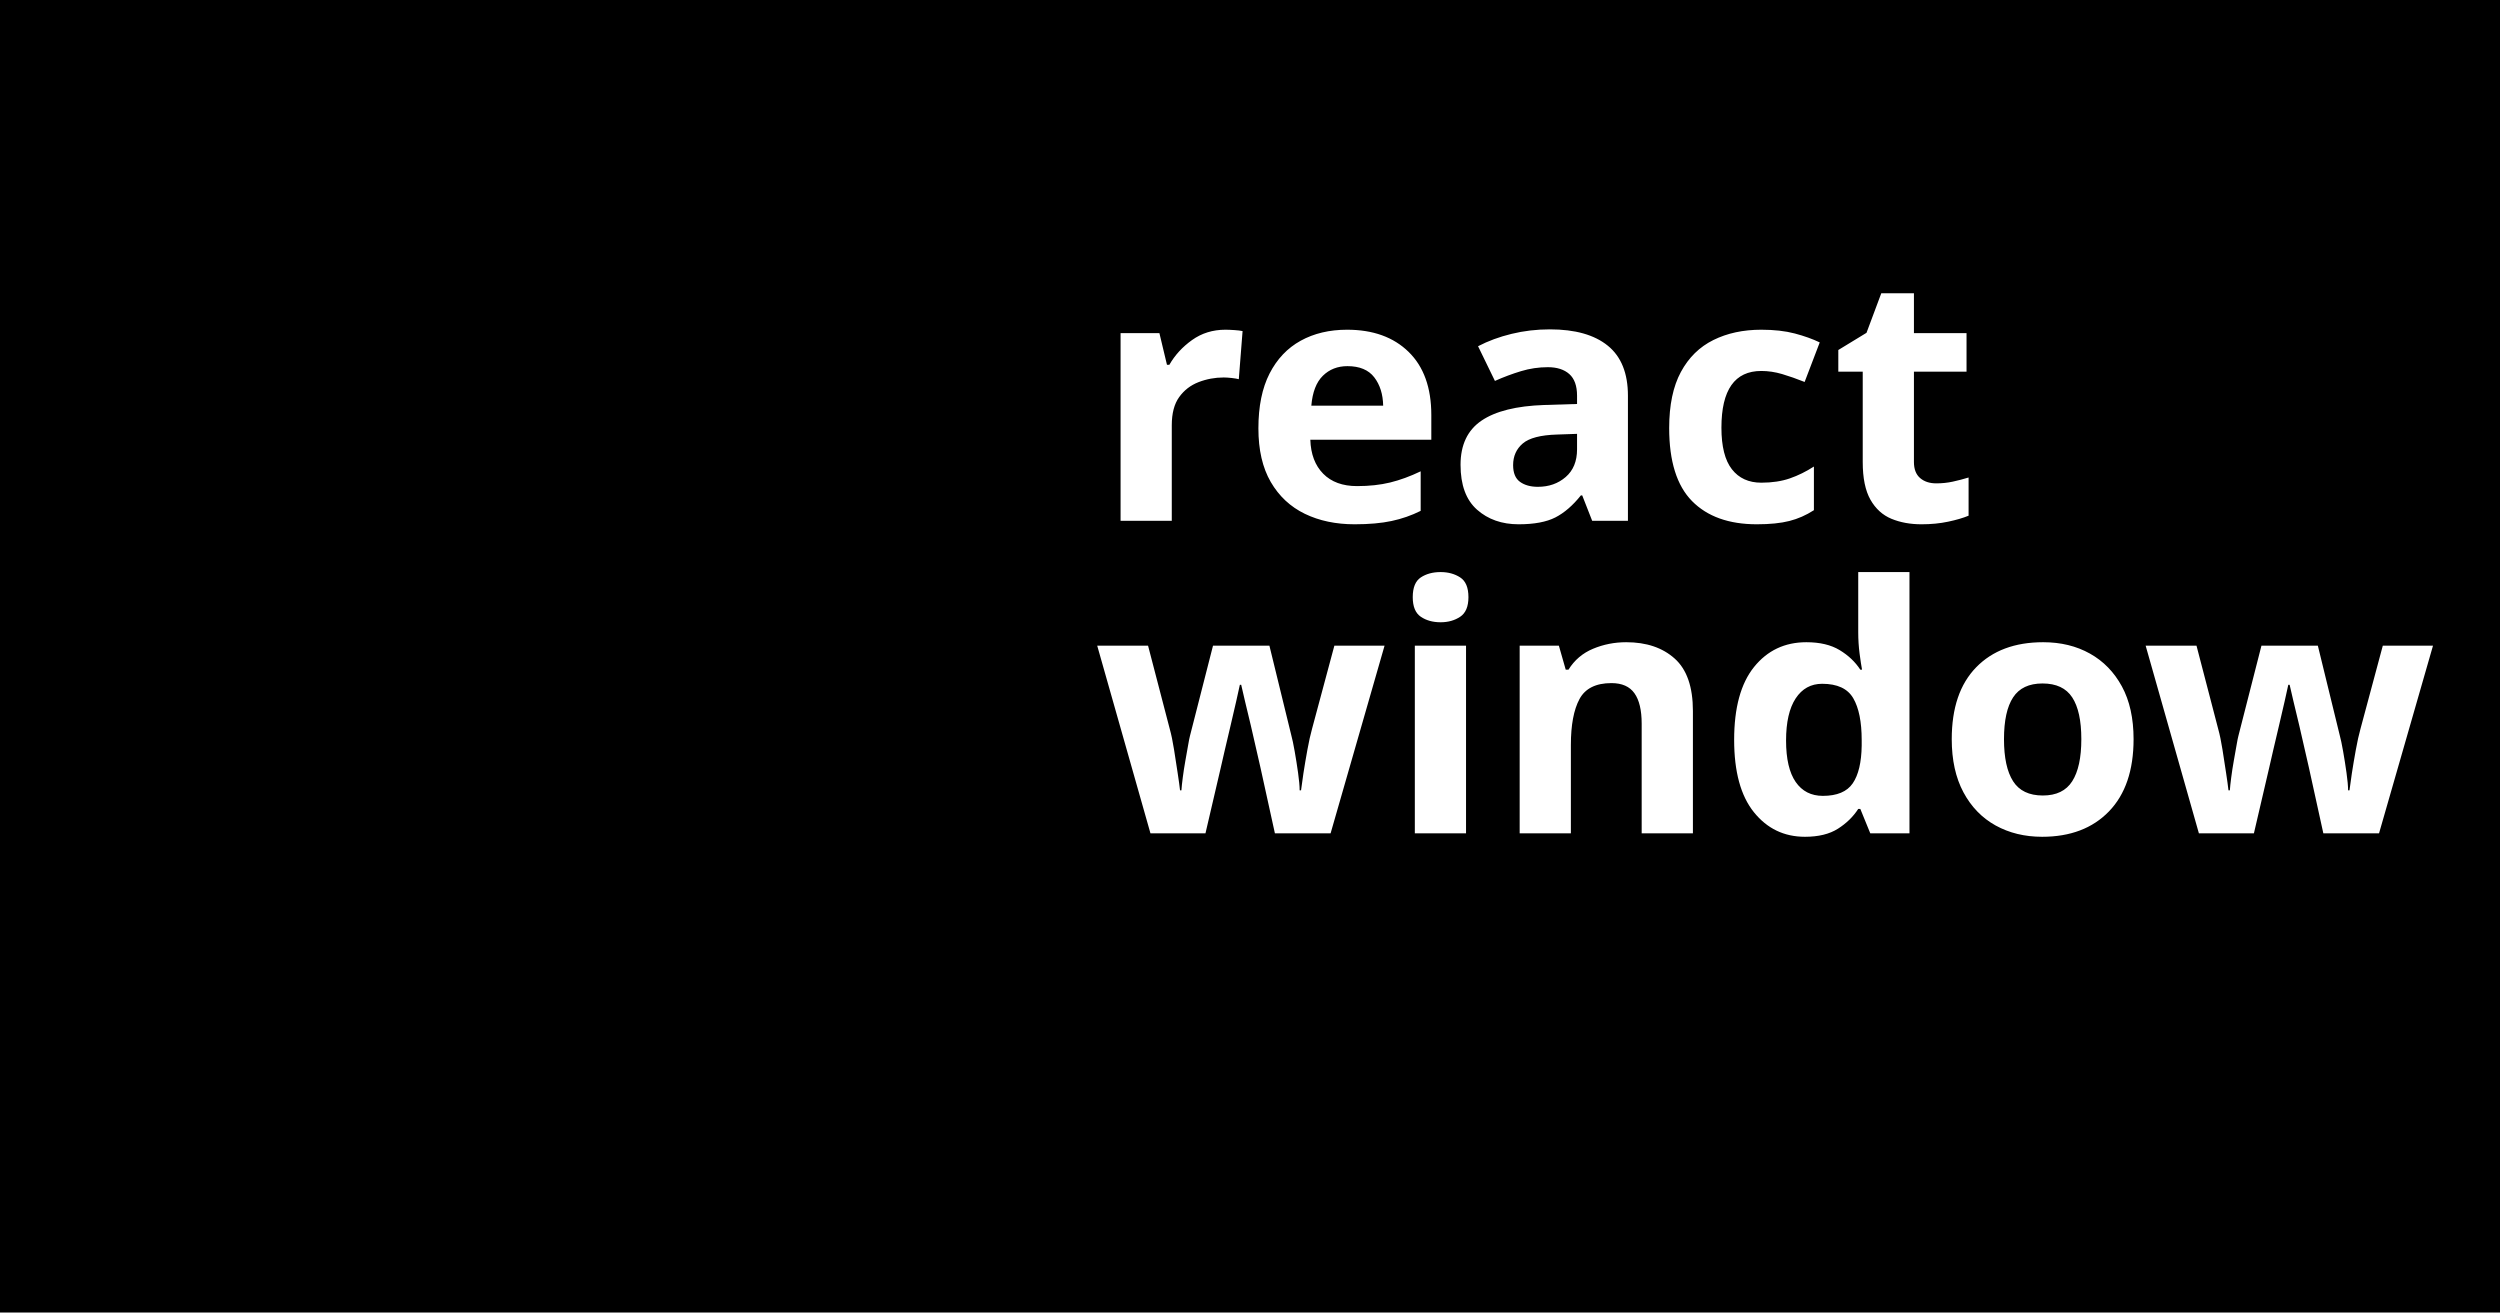
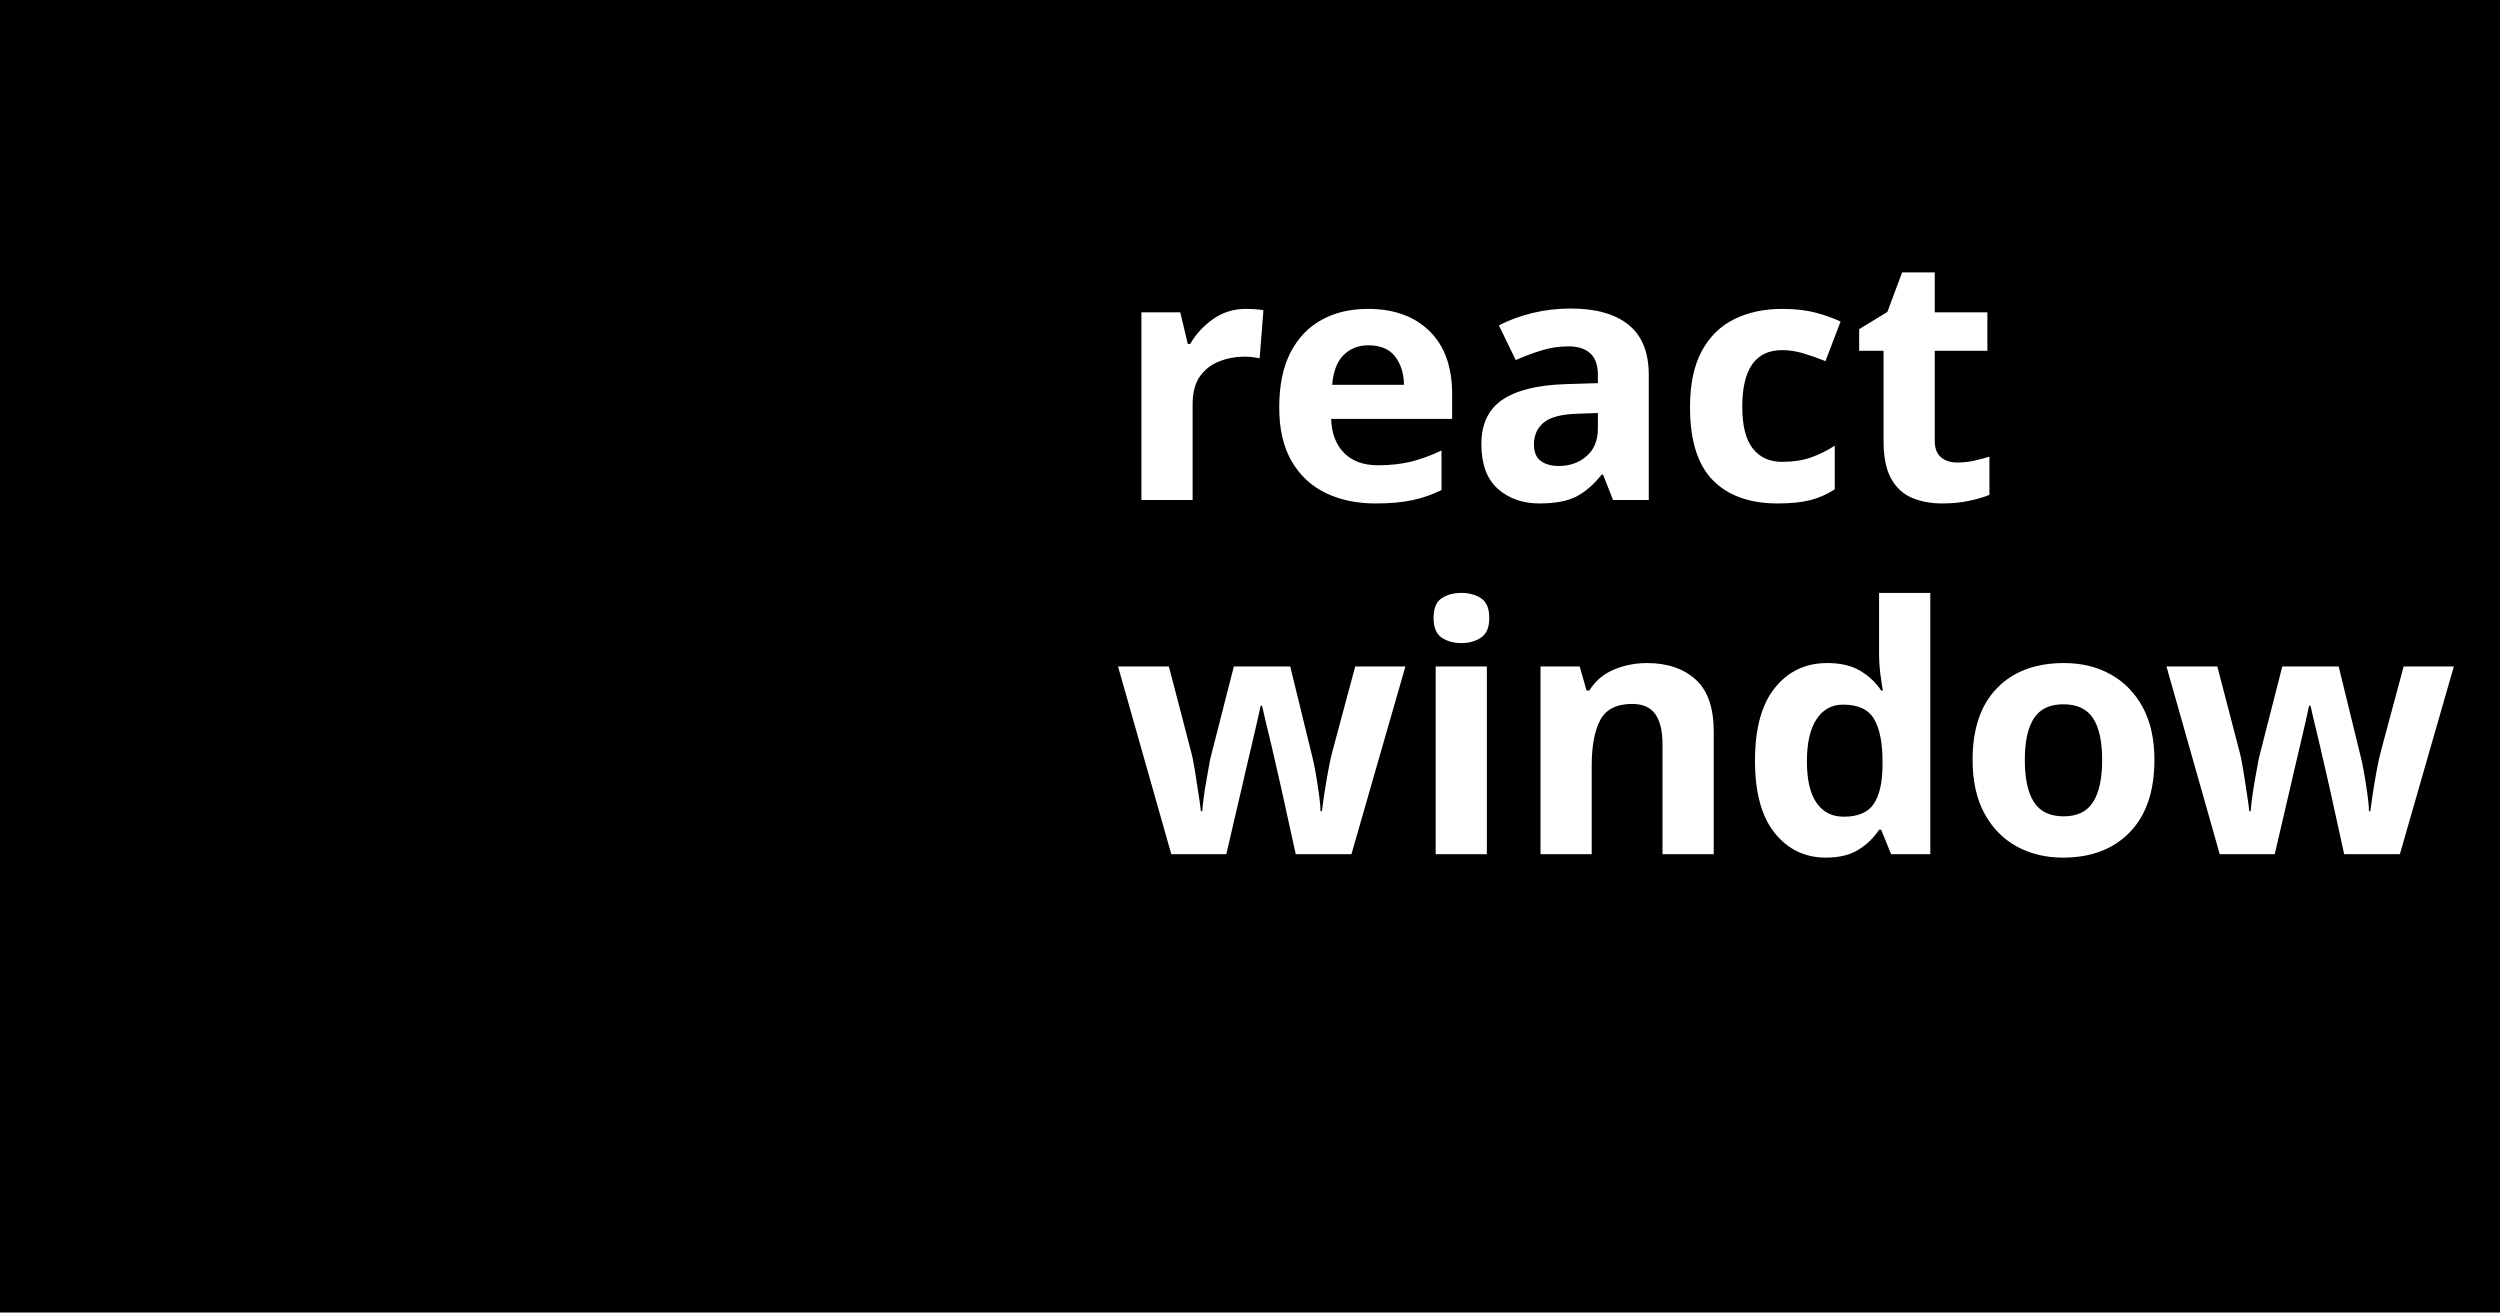
<svg xmlns="http://www.w3.org/2000/svg" viewBox="0 0 1200 630" width="600" height="315">
-   <linearGradient id="react-resizable-panels">
+   <linearGradient id="react-window">
    <stop offset="0%" stop-color="oklch(76.5% 0.177 163.223)" />
    <stop offset="100%" stop-color="oklch(58.5% 0.233 277.117)" />
  </linearGradient>
-   <rect fill="url('#react-resizable-panels')" width="1200" height="630" />
-   <g transform="translate(80,135)">
-     <g transform="scale(18)">
-       <circle cx="10" cy="10" r="3" fill="#000" />
-       <g stroke="#000" stroke-width="2" fill="none">
-         <ellipse cx="10" cy="10" rx="11" ry="5" transform="rotate(45, 10, 10)" />
-         <ellipse cx="10" cy="10" rx="11" ry="5" transform="rotate(-45, 10, 10)" />
-       </g>
-     </g>
+   <rect fill="url('#react-window')" width="1200" height="630" />
+   <linearGradient id="react-window-logo">
+     <stop offset="0%" stop-color="oklch(100% 0 255)" />
+     <stop offset="100%" stop-color="oklch(80% 0 255)" />
+   </linearGradient>
+   <mask maskContentUnits="objectBoundingBox" id="react-window-mask">
+     <rect width="1" height="1" fill="url('#react-window-logo')" />
+   </mask>
+   <g mask="url(#react-window-mask)">
+     <circle cx="275" cy="315" r="60" fill="#000" />
+     <ellipse cx="275" cy="315" rx="220" ry="100" stroke="#000" stroke-width="40" fill="none" transform="rotate(45, 275, 315)" />
+     <ellipse cx="275" cy="315" rx="220" ry="100" stroke="#000" stroke-width="40" fill="none" transform="rotate(-45, 275, 315)" />
  </g>
-   <g fill="#fff" font-size="165" font-family="system-ui" font-weight="bold" transform="translate(0, 250)">
-     <text alignment-baseline="middle" dx="525" dy="0">react</text>
-     <text alignment-baseline="middle" dx="525" dy="150">window</text>
+   <g fill="#fff" font-size="165" font-family="system-ui" font-weight="bold" transform="translate(535, 240)">
+     <text alignment-baseline="middle" dx="0" dy="0">react</text>
+     <text alignment-baseline="middle" dx="0" dy="170">window</text>
  </g>
</svg>
